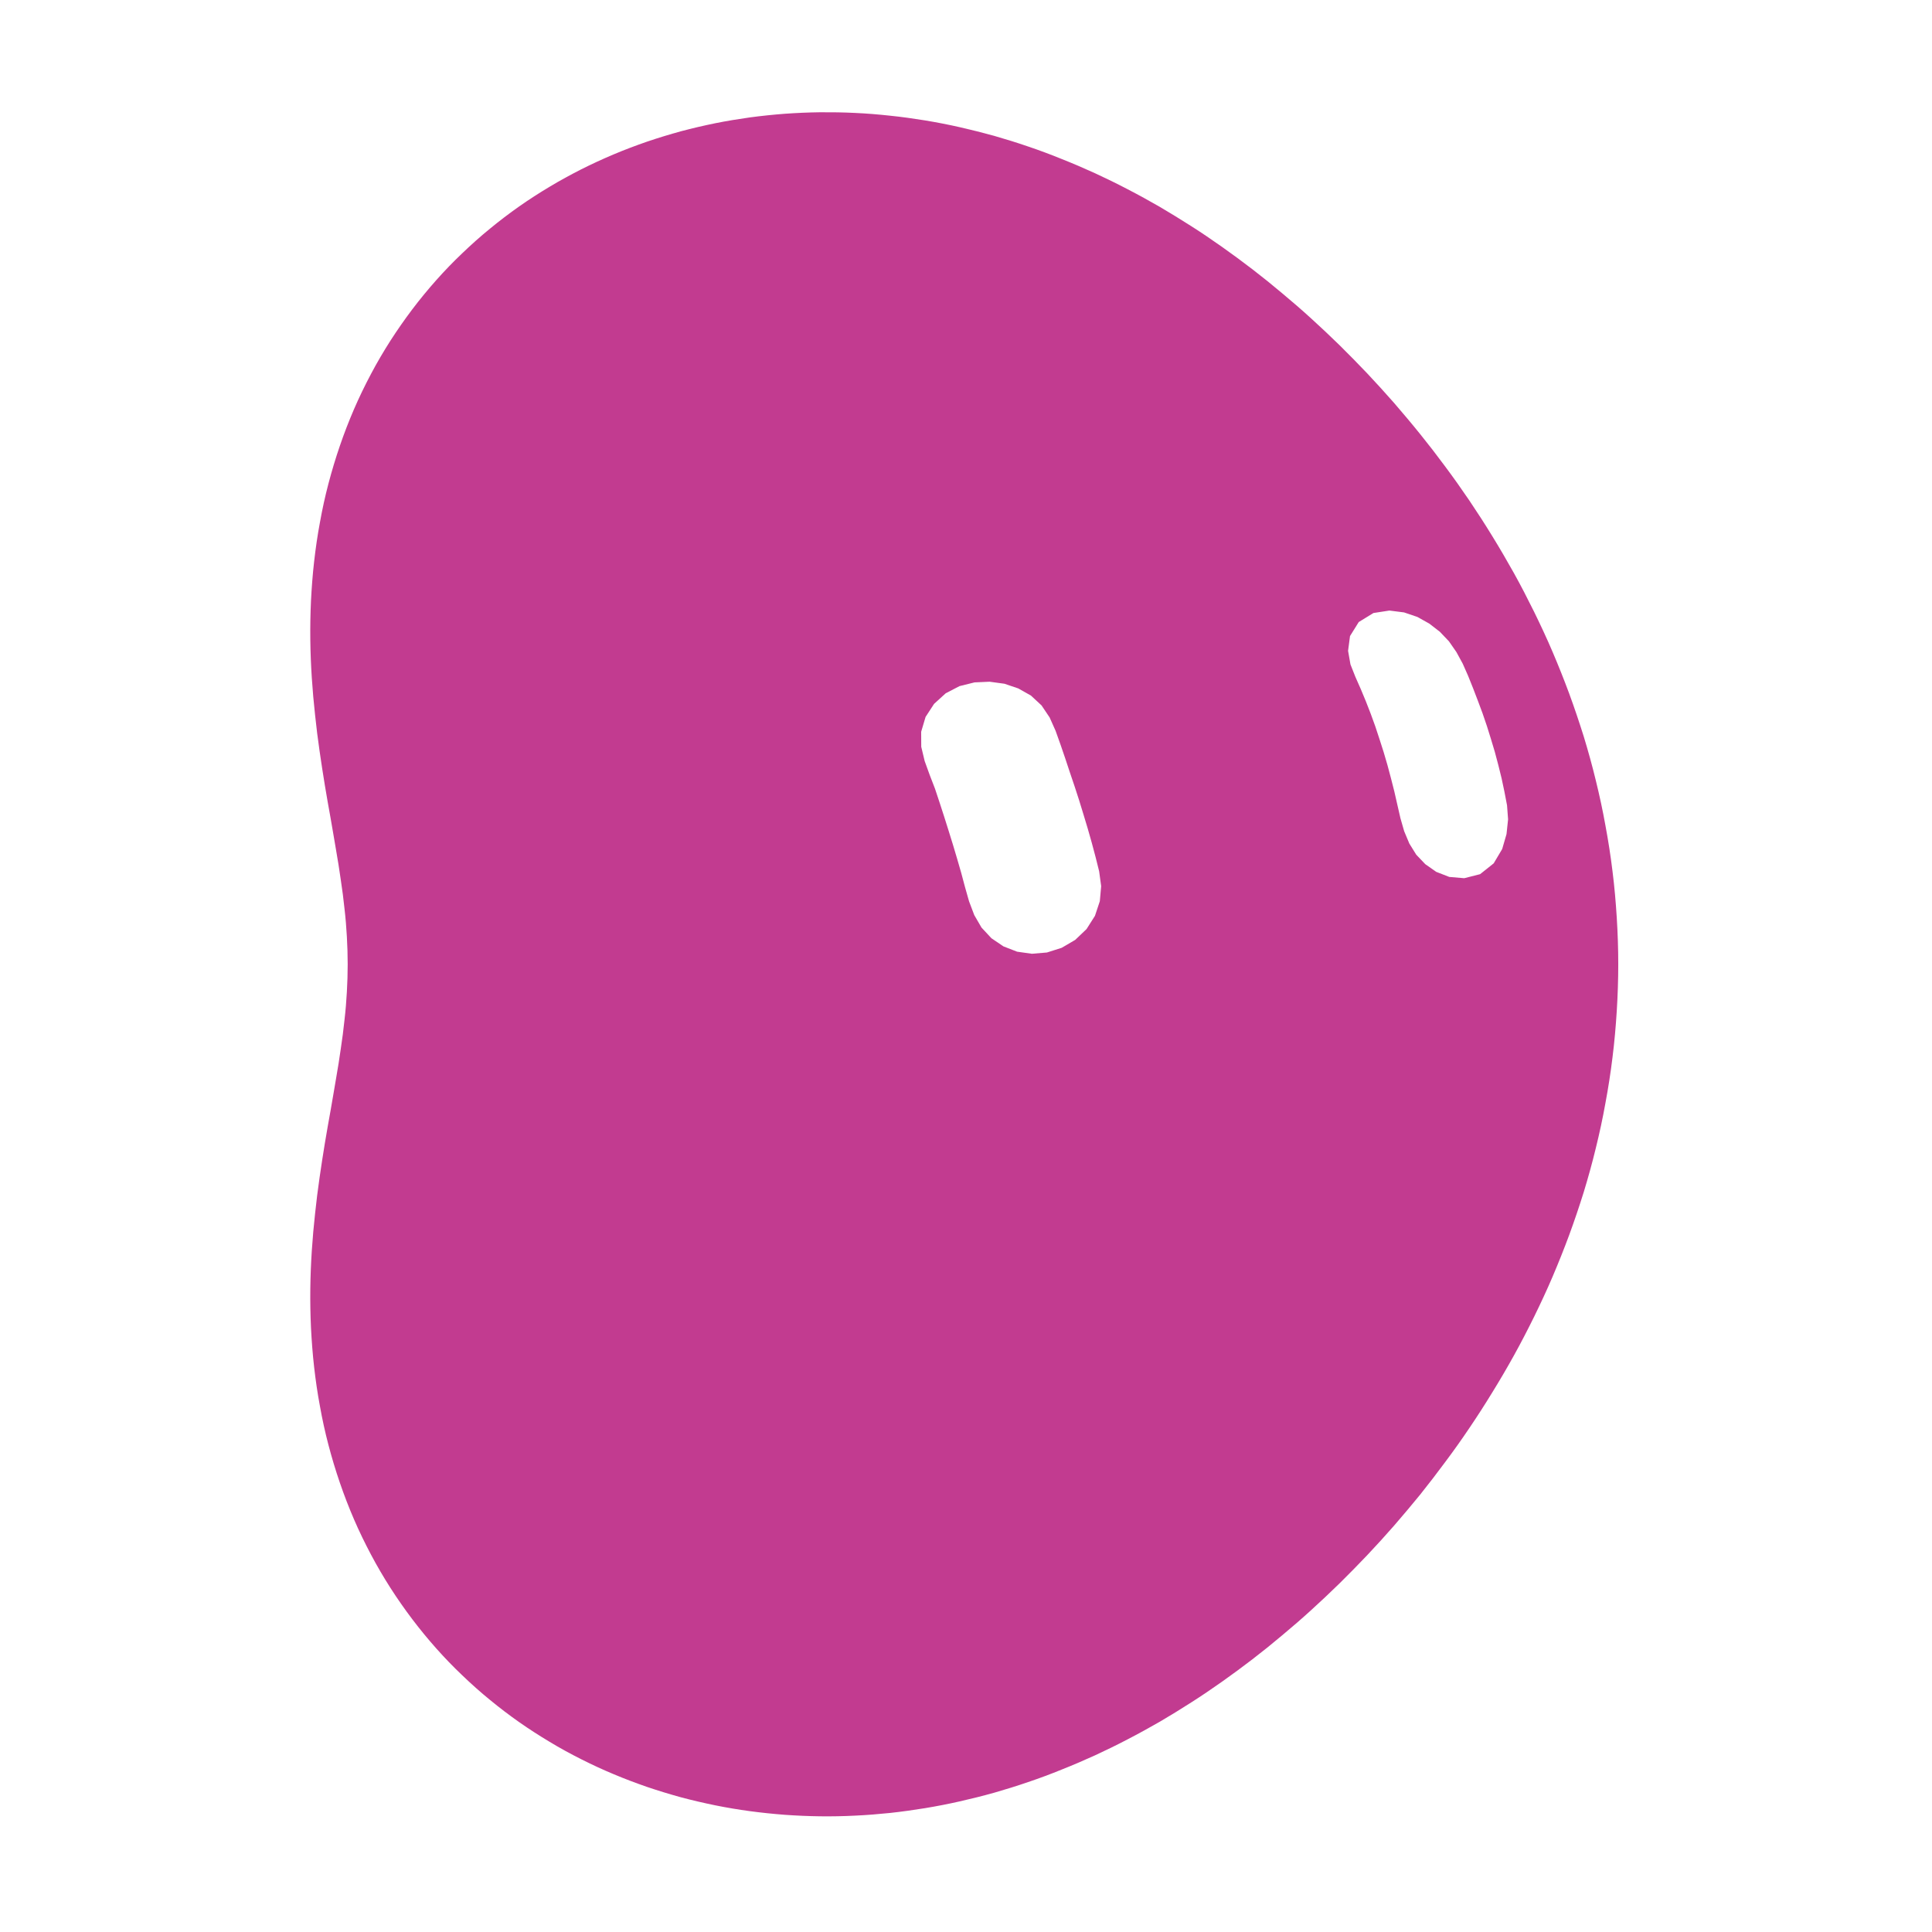
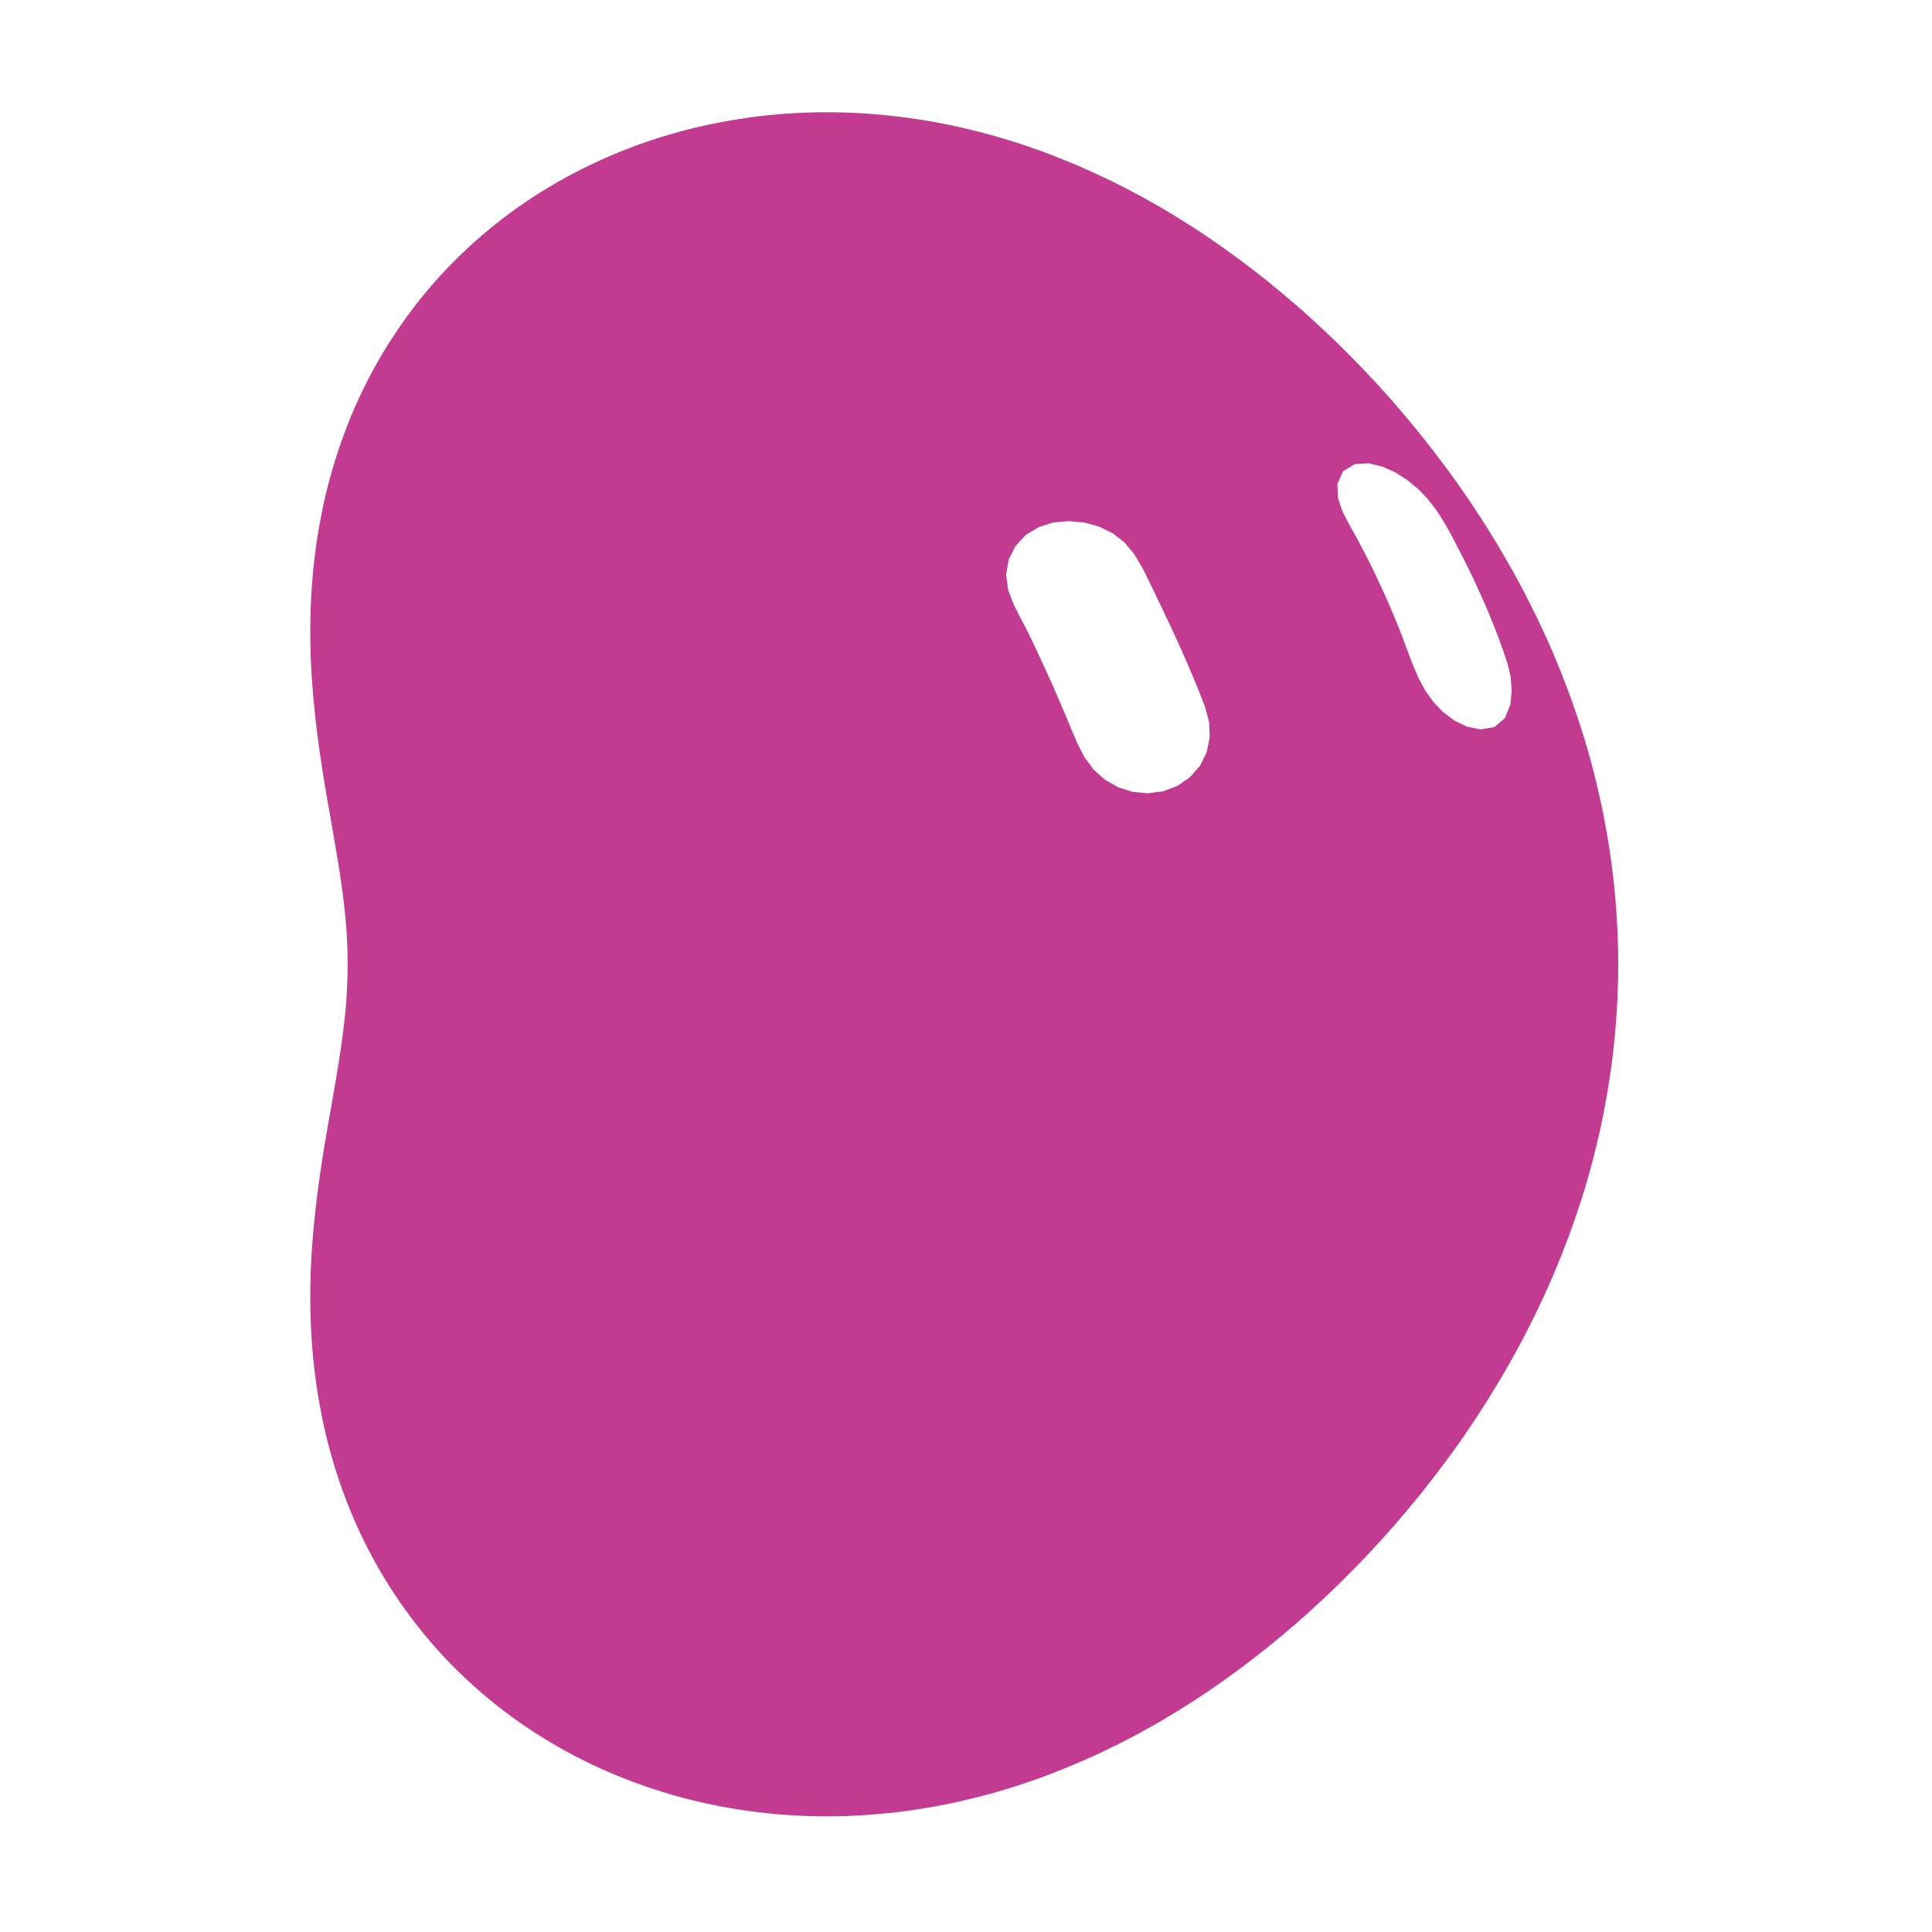
<svg xmlns="http://www.w3.org/2000/svg" width="229" height="229" viewBox="-15 -15 259 259">
  <g class="grok-bot-mark" data-official-id="bean" data-picker-shape="vertical-oval">
-     <path class="grok-bot-mark__compound" fill="#C23B90" fill-rule="evenodd" d="M201.94 114.27C201.94 116.35 201.87 118.44 201.74 120.53C201.61 122.6 201.43 124.68 201.17 126.74C200.92 128.8 200.6 130.85 200.22 132.88C199.86 134.91 199.42 136.93 198.93 138.92C198.45 140.91 197.9 142.88 197.31 144.82C196.7 146.77 196.05 148.69 195.36 150.57C194.66 152.46 193.92 154.31 193.14 156.14C192.36 157.97 191.52 159.76 190.66 161.52C189.79 163.28 188.9 165.01 187.96 166.7C187.02 168.4 186.05 170.05 185.05 171.67C184.06 173.29 183.03 174.89 181.98 176.44C180.93 178 179.85 179.52 178.74 181C177.64 182.49 176.52 183.94 175.38 185.37C174.23 186.78 173.06 188.17 171.89 189.52C170.7 190.88 169.5 192.2 168.28 193.49C167.06 194.77 165.82 196.04 164.58 197.26C163.32 198.49 162.06 199.68 160.77 200.85C159.5 202.01 158.2 203.13 156.88 204.23C155.58 205.33 154.25 206.4 152.91 207.43C151.57 208.46 150.21 209.46 148.84 210.43C147.48 211.39 146.1 212.33 144.7 213.22C143.3 214.12 141.89 214.98 140.48 215.81C139.05 216.63 137.62 217.42 136.17 218.17C134.72 218.93 133.26 219.64 131.79 220.32C130.32 220.99 128.83 221.63 127.34 222.22C125.85 222.83 124.34 223.39 122.83 223.9C121.32 224.42 119.8 224.89 118.27 225.33C116.74 225.76 115.2 226.14 113.66 226.49C112.12 226.84 110.57 227.14 109 227.4C107.45 227.65 105.89 227.87 104.33 228.04C102.76 228.2 101.2 228.33 99.63 228.4C98.07 228.48 96.49 228.51 94.92 228.49C93.35 228.47 91.79 228.4 90.22 228.29C88.66 228.17 87.1 228.01 85.53 227.8C83.98 227.59 82.43 227.33 80.89 227.02C79.34 226.7 77.81 226.35 76.28 225.94C74.76 225.52 73.24 225.06 71.74 224.55C70.24 224.03 68.75 223.47 67.28 222.85C65.81 222.24 64.35 221.56 62.92 220.84C61.49 220.12 60.07 219.35 58.69 218.51C57.3 217.68 55.93 216.8 54.59 215.86C53.27 214.93 51.95 213.93 50.69 212.89C49.41 211.85 48.17 210.74 46.97 209.59C45.77 208.45 44.6 207.24 43.49 205.99C42.37 204.73 41.3 203.43 40.27 202.07C39.25 200.72 38.27 199.32 37.34 197.87C36.42 196.43 35.54 194.93 34.73 193.4C33.92 191.87 33.15 190.29 32.46 188.69C31.77 187.09 31.13 185.44 30.56 183.77C29.99 182.11 29.48 180.42 29.03 178.7C28.58 176.99 28.2 175.25 27.89 173.51C27.56 171.77 27.31 170.01 27.11 168.26C26.91 166.51 26.78 164.74 26.69 163C26.61 161.25 26.58 159.51 26.6 157.78C26.62 156.06 26.69 154.34 26.8 152.66C26.91 150.98 27.06 149.31 27.24 147.68C27.41 146.05 27.61 144.45 27.84 142.87C28.06 141.3 28.31 139.76 28.55 138.26C28.8 136.75 29.06 135.29 29.32 133.85C29.56 132.41 29.82 131.02 30.04 129.65C30.28 128.27 30.5 126.94 30.68 125.63C30.88 124.31 31.05 123.03 31.18 121.75C31.33 120.47 31.43 119.23 31.5 117.98C31.57 116.74 31.61 115.51 31.61 114.27C31.61 113.04 31.57 111.8 31.5 110.56C31.43 109.31 31.33 108.07 31.18 106.79C31.05 105.51 30.88 104.23 30.68 102.92C30.5 101.61 30.28 100.27 30.04 98.89C29.82 97.52 29.56 96.13 29.32 94.69C29.06 93.26 28.8 91.79 28.55 90.28C28.31 88.78 28.06 87.24 27.84 85.67C27.61 84.11 27.41 82.49 27.24 80.86C27.06 79.23 26.91 77.56 26.8 75.88C26.69 74.2 26.62 72.48 26.6 70.76C26.58 69.03 26.61 67.29 26.69 65.54C26.78 63.8 26.91 62.03 27.11 60.29C27.31 58.53 27.56 56.77 27.89 55.03C28.2 53.29 28.58 51.55 29.03 49.84C29.48 48.13 29.99 46.43 30.56 44.77C31.13 43.1 31.77 41.45 32.46 39.85C33.15 38.25 33.92 36.67 34.73 35.14C35.54 33.61 36.42 32.11 37.34 30.67C38.27 29.23 39.25 27.82 40.27 26.47C41.3 25.11 42.37 23.81 43.49 22.55C44.6 21.3 45.77 20.09 46.97 18.95C48.17 17.8 49.41 16.69 50.69 15.65C51.95 14.61 53.27 13.61 54.59 12.68C55.93 11.74 57.3 10.86 58.69 10.03C60.07 9.2 61.49 8.43 62.92 7.7C64.35 6.98 65.81 6.31 67.28 5.69C68.75 5.07 70.24 4.51 71.74 3.99C73.24 3.48 74.76 3.02 76.28 2.6C77.81 2.19 79.34 1.84 80.89 1.52C82.43 1.21 83.98 0.96 85.53 0.74C87.1 0.53 88.66 0.37 90.22 0.25C91.79 0.14 93.35 0.07 94.92 0.05C96.49 0.04 98.07 0.06 99.63 0.14C101.2 0.21 102.76 0.34 104.33 0.51C105.89 0.67 107.45 0.89 109 1.14C110.57 1.4 112.12 1.7 113.66 2.05C115.2 2.4 116.74 2.79 118.27 3.21C119.8 3.65 121.32 4.12 122.83 4.64C124.34 5.15 125.85 5.71 127.34 6.32C128.83 6.91 130.32 7.55 131.79 8.22C133.26 8.9 134.72 9.61 136.17 10.37C137.62 11.12 139.05 11.91 140.48 12.73C141.89 13.56 143.3 14.43 144.7 15.32C146.1 16.21 147.48 17.15 148.84 18.11C150.21 19.08 151.57 20.08 152.91 21.11C154.25 22.14 155.58 23.21 156.88 24.31C158.2 25.41 159.5 26.53 160.77 27.69C162.06 28.86 163.32 30.05 164.58 31.28C165.82 32.5 167.06 33.77 168.28 35.05C169.5 36.35 170.7 37.66 171.89 39.02C173.06 40.38 174.23 41.76 175.38 43.19C176.52 44.6 177.64 46.05 178.74 47.54C179.85 49.03 180.93 50.55 181.98 52.1C183.03 53.66 184.06 55.25 185.05 56.87C186.05 58.49 187.02 60.16 187.96 61.84C188.9 63.53 189.79 65.26 190.66 67.02C191.52 68.78 192.36 70.57 193.14 72.4C193.92 74.23 194.66 76.08 195.36 77.97C196.05 79.85 196.7 81.78 197.31 83.72C197.9 85.66 198.45 87.63 198.93 89.62C199.42 91.62 199.86 93.63 200.22 95.66C200.6 97.69 200.92 99.74 201.17 101.8C201.43 103.86 201.61 105.94 201.74 108.02C201.87 110.1 201.94 112.19 201.94 114.27Z M117.66 76.39L119.65 76.66L121.51 77.29L123.21 78.25L124.63 79.57L125.71 81.18L126.51 82.97L127.17 84.82L127.81 86.69L128.43 88.56L129.06 90.42L129.67 92.30L130.25 94.19L130.82 96.08L131.36 97.98L131.87 99.89L132.35 101.81L132.62 103.80L132.44 105.81L131.79 107.77L130.66 109.55L129.14 111.00L127.33 112.06L125.35 112.69L123.33 112.86L121.35 112.58L119.52 111.87L117.91 110.78L116.58 109.35L115.61 107.68L114.91 105.83L114.37 103.93L113.86 102.02L113.31 100.12L112.75 98.24L112.16 96.34L111.57 94.47L110.96 92.59L110.34 90.72L109.63 88.88L108.96 87.03L108.50 85.11L108.49 83.10L109.08 81.11L110.22 79.36L111.78 77.94L113.63 76.98L115.64 76.48Z M171.26 66.85L173.23 67.10L175.02 67.71L176.61 68.60L178.02 69.69L179.24 70.97L180.24 72.41L181.09 73.97L181.81 75.60L182.48 77.27L183.12 78.94L183.75 80.63L184.33 82.33L184.87 84.06L185.39 85.79L185.86 87.56L186.30 89.34L186.68 91.13L187.03 92.96L187.17 94.84L186.96 96.82L186.38 98.82L185.24 100.74L183.42 102.19L181.29 102.73L179.29 102.56L177.54 101.88L176.07 100.85L174.86 99.58L173.93 98.08L173.24 96.43L172.74 94.69L172.33 92.90L171.92 91.10L171.47 89.33L171.00 87.57L170.49 85.83L169.94 84.11L169.37 82.38L168.76 80.70L168.11 79.03L167.42 77.37L166.70 75.74L166.04 74.07L165.72 72.25L165.98 70.27L167.15 68.39L169.12 67.18Z" />
+     <path class="grok-bot-mark__compound" fill="#C23B90" fill-rule="evenodd" d="M201.94 114.27C201.94 116.35 201.87 118.44 201.74 120.53C201.61 122.6 201.43 124.68 201.17 126.74C200.92 128.8 200.6 130.85 200.22 132.88C199.86 134.91 199.42 136.93 198.93 138.92C198.45 140.91 197.9 142.88 197.31 144.82C196.7 146.77 196.05 148.69 195.36 150.57C194.66 152.46 193.92 154.31 193.14 156.14C192.36 157.97 191.52 159.76 190.66 161.52C189.79 163.28 188.9 165.01 187.96 166.7C187.02 168.4 186.05 170.05 185.05 171.67C184.06 173.29 183.03 174.89 181.98 176.44C180.93 178 179.85 179.52 178.74 181C177.64 182.49 176.52 183.94 175.38 185.37C174.23 186.78 173.06 188.17 171.89 189.52C170.7 190.88 169.5 192.2 168.28 193.49C167.06 194.77 165.82 196.04 164.58 197.26C163.32 198.49 162.06 199.68 160.77 200.85C159.5 202.01 158.2 203.13 156.88 204.23C155.58 205.33 154.25 206.4 152.91 207.43C151.57 208.46 150.21 209.46 148.84 210.43C147.48 211.39 146.1 212.33 144.7 213.22C143.3 214.12 141.89 214.98 140.48 215.81C139.05 216.63 137.62 217.42 136.17 218.17C134.72 218.93 133.26 219.64 131.79 220.32C130.32 220.99 128.83 221.63 127.34 222.22C125.85 222.83 124.34 223.39 122.83 223.9C121.32 224.42 119.8 224.89 118.27 225.33C116.74 225.76 115.2 226.14 113.66 226.49C112.12 226.84 110.57 227.14 109 227.4C107.45 227.65 105.89 227.87 104.33 228.04C102.76 228.2 101.2 228.33 99.63 228.4C98.07 228.48 96.49 228.51 94.92 228.49C93.35 228.47 91.79 228.4 90.22 228.29C88.66 228.17 87.1 228.01 85.53 227.8C83.98 227.59 82.43 227.33 80.89 227.02C79.34 226.7 77.81 226.35 76.28 225.94C74.76 225.52 73.24 225.06 71.74 224.55C70.24 224.03 68.75 223.47 67.28 222.85C65.81 222.24 64.35 221.56 62.92 220.84C61.49 220.12 60.07 219.35 58.69 218.51C57.3 217.68 55.93 216.8 54.59 215.86C53.27 214.93 51.95 213.93 50.69 212.89C49.41 211.85 48.17 210.74 46.97 209.59C45.77 208.45 44.6 207.24 43.49 205.99C42.37 204.73 41.3 203.43 40.27 202.07C39.25 200.72 38.27 199.32 37.34 197.87C36.42 196.43 35.54 194.93 34.73 193.4C33.92 191.87 33.15 190.29 32.46 188.69C31.77 187.09 31.13 185.44 30.56 183.77C29.99 182.11 29.48 180.42 29.03 178.7C28.58 176.99 28.2 175.25 27.89 173.51C27.56 171.77 27.31 170.01 27.11 168.26C26.91 166.51 26.78 164.74 26.69 163C26.61 161.25 26.58 159.51 26.6 157.78C26.62 156.06 26.69 154.34 26.8 152.66C26.91 150.98 27.06 149.31 27.24 147.68C27.41 146.05 27.61 144.45 27.84 142.87C28.06 141.3 28.31 139.76 28.55 138.26C28.8 136.75 29.06 135.29 29.32 133.85C29.56 132.41 29.82 131.02 30.04 129.65C30.28 128.27 30.5 126.94 30.68 125.63C30.88 124.31 31.05 123.03 31.18 121.75C31.33 120.47 31.43 119.23 31.5 117.98C31.57 116.74 31.61 115.51 31.61 114.27C31.61 113.04 31.57 111.8 31.5 110.56C31.43 109.31 31.33 108.07 31.18 106.79C31.05 105.51 30.88 104.23 30.68 102.92C30.5 101.61 30.28 100.27 30.04 98.89C29.82 97.52 29.56 96.13 29.32 94.69C29.06 93.26 28.8 91.79 28.55 90.28C28.31 88.78 28.06 87.24 27.84 85.67C27.61 84.11 27.41 82.49 27.24 80.86C27.06 79.23 26.91 77.56 26.8 75.88C26.69 74.2 26.62 72.48 26.6 70.76C26.58 69.03 26.61 67.29 26.69 65.54C26.78 63.8 26.91 62.03 27.11 60.29C27.31 58.53 27.56 56.77 27.89 55.03C28.2 53.29 28.58 51.55 29.03 49.84C29.48 48.13 29.99 46.43 30.56 44.77C31.13 43.1 31.77 41.45 32.46 39.85C33.15 38.25 33.92 36.67 34.73 35.14C35.54 33.61 36.42 32.11 37.34 30.67C38.27 29.23 39.25 27.82 40.27 26.47C41.3 25.11 42.37 23.81 43.49 22.55C44.6 21.3 45.77 20.09 46.97 18.95C48.17 17.8 49.41 16.69 50.69 15.65C51.95 14.61 53.27 13.61 54.59 12.68C55.93 11.74 57.3 10.86 58.69 10.03C60.07 9.2 61.49 8.43 62.92 7.7C64.35 6.98 65.81 6.31 67.28 5.69C68.75 5.07 70.24 4.51 71.74 3.99C73.24 3.48 74.76 3.02 76.28 2.6C77.81 2.19 79.34 1.84 80.89 1.52C82.43 1.21 83.98 0.96 85.53 0.74C87.1 0.53 88.66 0.37 90.22 0.25C91.79 0.14 93.35 0.07 94.92 0.05C96.49 0.04 98.07 0.06 99.63 0.14C101.2 0.21 102.76 0.34 104.33 0.51C105.89 0.67 107.45 0.89 109 1.14C110.57 1.4 112.12 1.7 113.66 2.05C115.2 2.4 116.74 2.79 118.27 3.21C119.8 3.65 121.32 4.12 122.83 4.64C124.34 5.15 125.85 5.71 127.34 6.32C128.83 6.91 130.32 7.55 131.79 8.22C133.26 8.9 134.72 9.61 136.17 10.37C137.62 11.12 139.05 11.91 140.48 12.73C141.89 13.56 143.3 14.43 144.7 15.32C146.1 16.21 147.48 17.15 148.84 18.11C150.21 19.08 151.57 20.08 152.91 21.11C154.25 22.14 155.58 23.21 156.88 24.31C158.2 25.41 159.5 26.53 160.77 27.69C162.06 28.86 163.32 30.05 164.58 31.28C165.82 32.5 167.06 33.77 168.28 35.05C169.5 36.35 170.7 37.66 171.89 39.02C173.06 40.38 174.23 41.76 175.38 43.19C176.52 44.6 177.64 46.05 178.74 47.54C179.85 49.03 180.93 50.55 181.98 52.1C183.03 53.66 184.06 55.25 185.05 56.87C186.05 58.49 187.02 60.16 187.96 61.84C188.9 63.53 189.79 65.26 190.66 67.02C191.52 68.78 192.36 70.57 193.14 72.4C193.92 74.23 194.66 76.08 195.36 77.97C196.05 79.85 196.7 81.78 197.31 83.72C197.9 85.66 198.45 87.63 198.93 89.62C199.42 91.62 199.86 93.63 200.22 95.66C200.6 97.69 200.92 99.74 201.17 101.8C201.43 103.86 201.61 105.94 201.74 108.02C201.87 110.1 201.94 112.19 201.94 114.27Z M128.27 54.86L130.31 55.04L132.29 55.58L134.14 56.47L135.76 57.73L137.06 59.30L138.12 61.07L139.03 62.91L139.93 64.76L140.81 66.61L141.69 68.46L142.56 70.33L143.41 72.20L144.23 74.08L145.03 75.97L145.81 77.87L146.55 79.78L147.09 81.77L147.18 83.81L146.78 85.82L145.87 87.66L144.52 89.20L142.83 90.35L140.92 91.08L138.88 91.35L136.85 91.16L134.90 90.54L133.11 89.52L131.58 88.14L130.37 86.49L129.43 84.67L128.63 82.78L127.84 80.88L127.03 78.99L126.22 77.11L125.37 75.23L124.52 73.37L123.65 71.51L122.76 69.66L121.80 67.84L120.88 66.00L120.15 64.09L119.88 62.06L120.21 60.03L121.13 58.21L122.52 56.70L124.27 55.65L126.22 55.04Z M168.51 47.11L170.34 47.56L172.06 48.33L173.65 49.35L175.11 50.55L176.42 51.91L177.57 53.40L178.59 55.00L179.51 56.64L180.39 58.32L181.25 60.00L182.10 61.70L182.90 63.40L183.68 65.12L184.44 66.86L185.15 68.60L185.84 70.36L186.48 72.14L187.09 73.93L187.52 75.76L187.66 77.65L187.46 79.52L186.75 81.26L185.33 82.47L183.49 82.78L181.64 82.41L179.95 81.58L178.44 80.44L177.14 79.08L176.05 77.54L175.15 75.87L174.41 74.14L173.74 72.37L173.08 70.60L172.39 68.84L171.67 67.09L170.92 65.36L170.14 63.64L169.34 61.92L168.51 60.23L167.64 58.55L166.75 56.88L165.83 55.23L164.96 53.55L164.37 51.76L164.29 49.88L165.03 48.18L166.63 47.21Z" />
  </g>
</svg>
